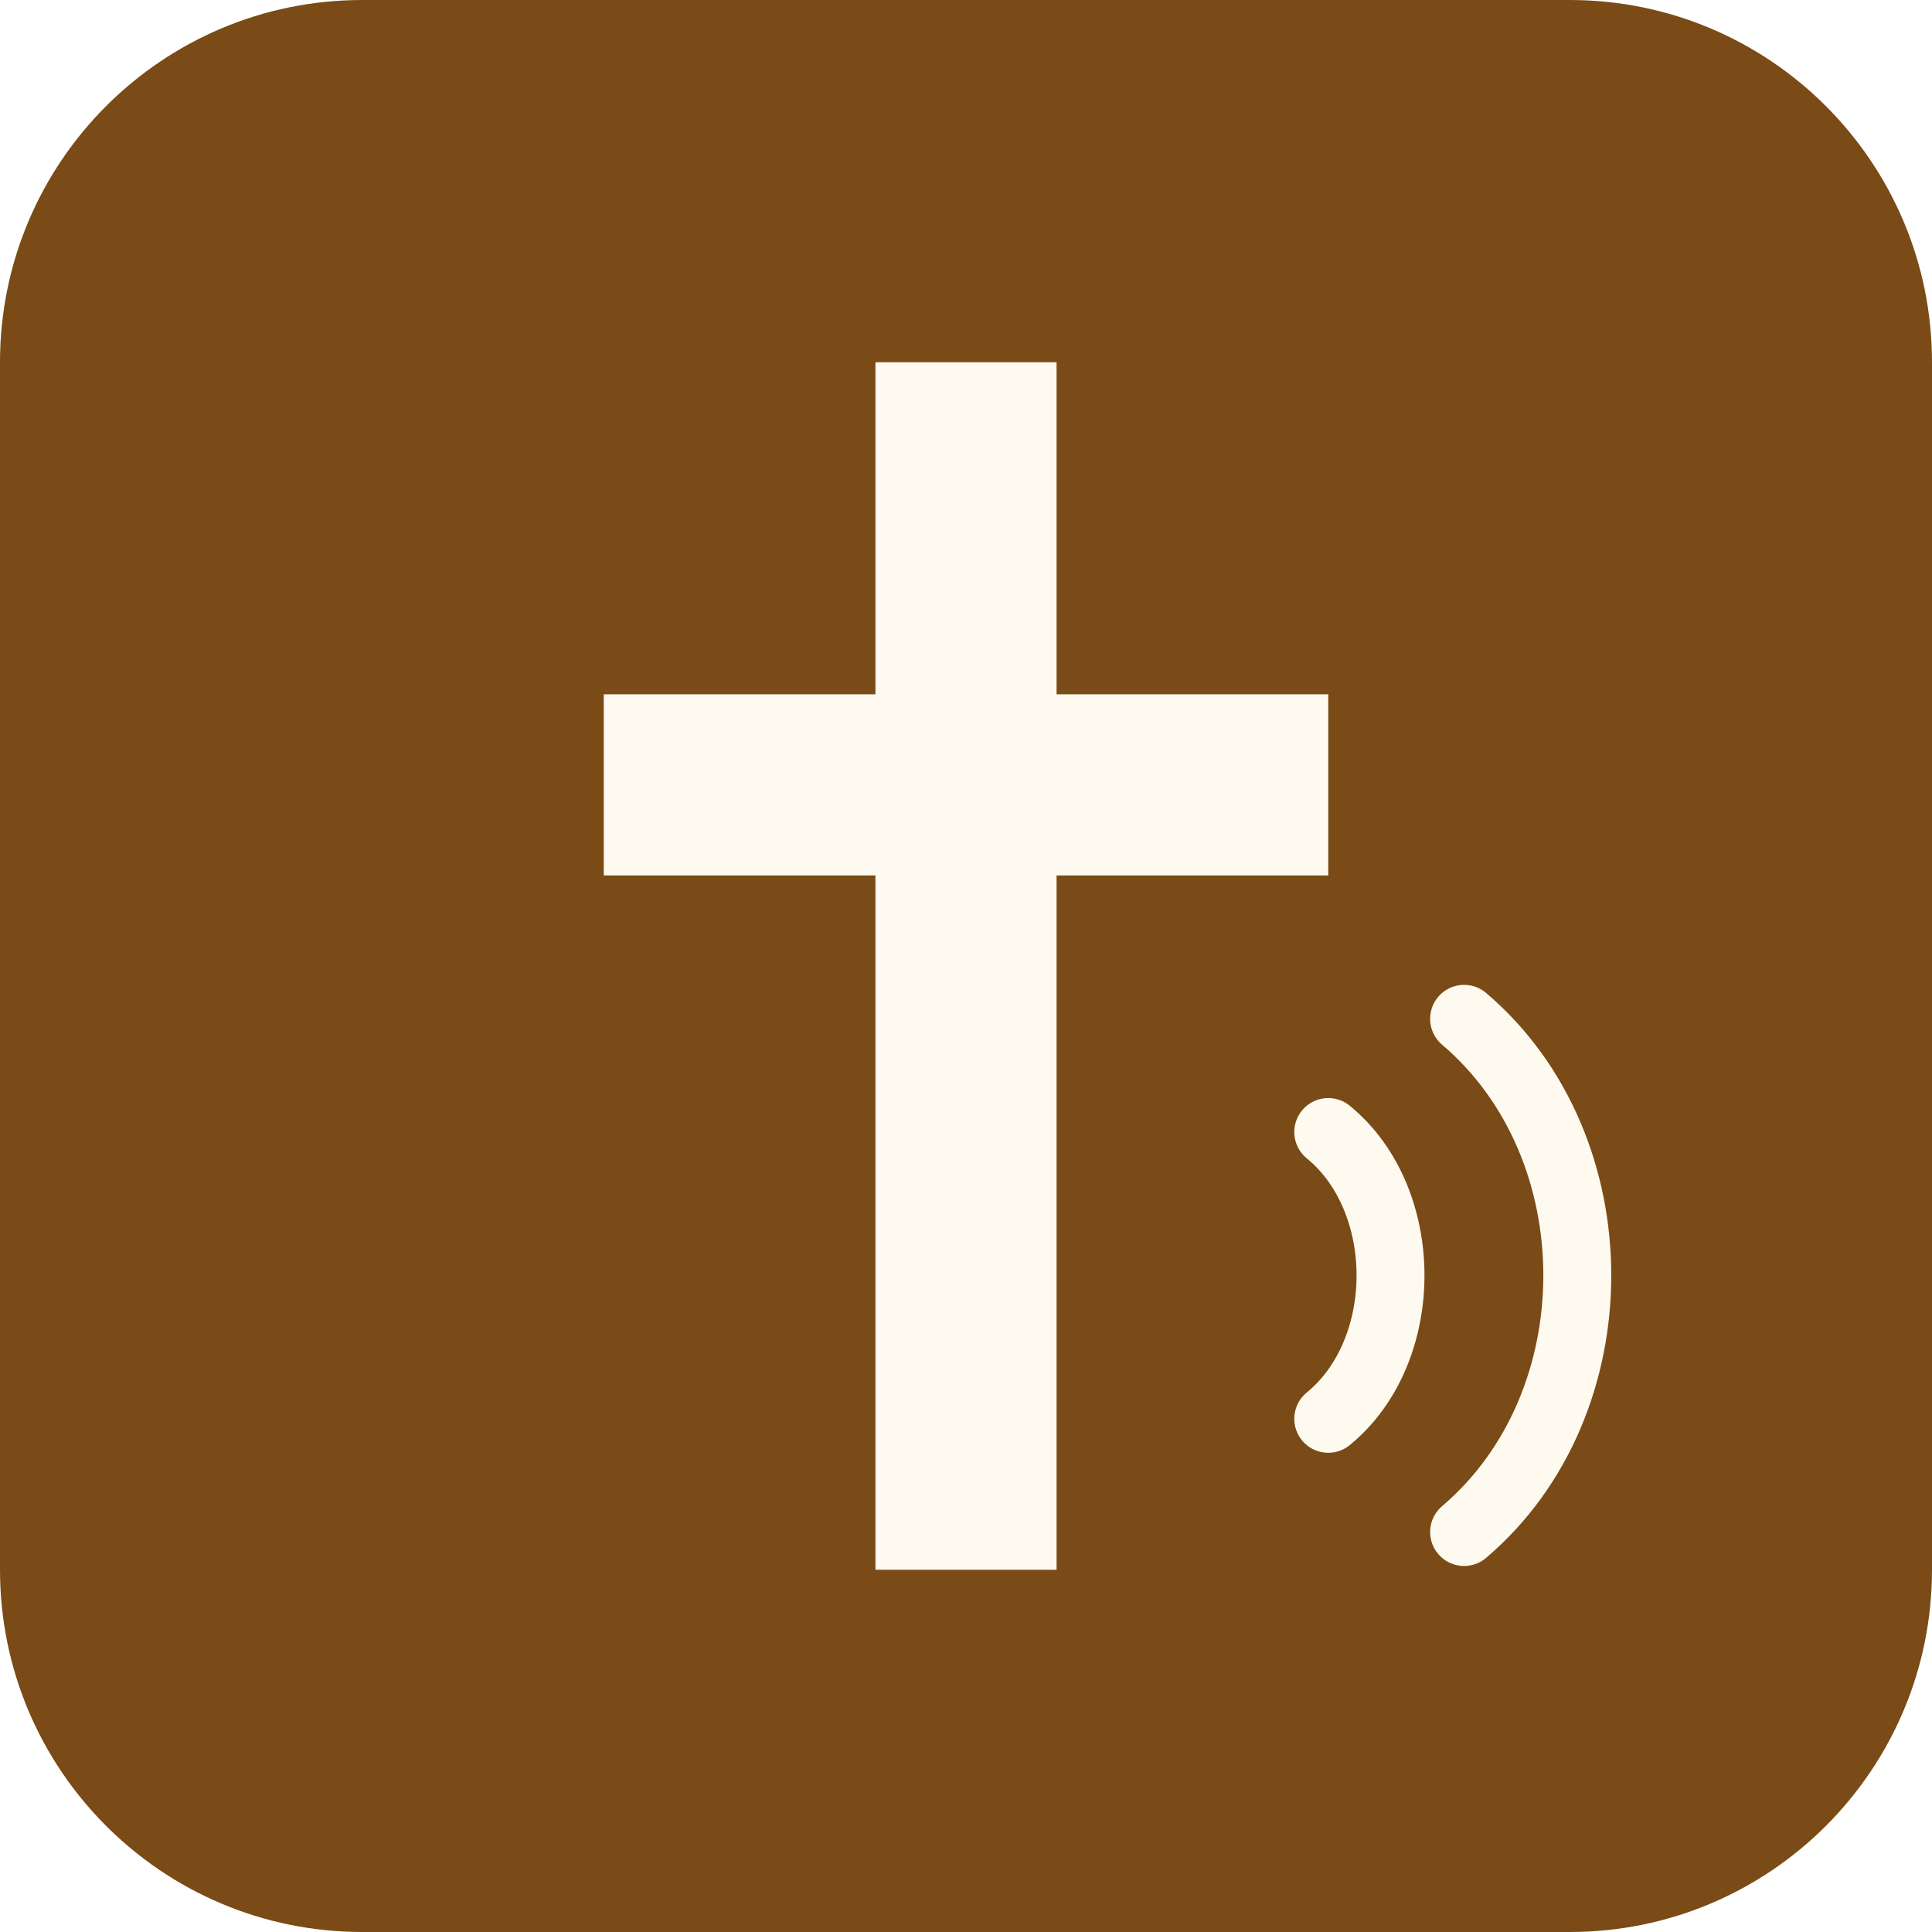
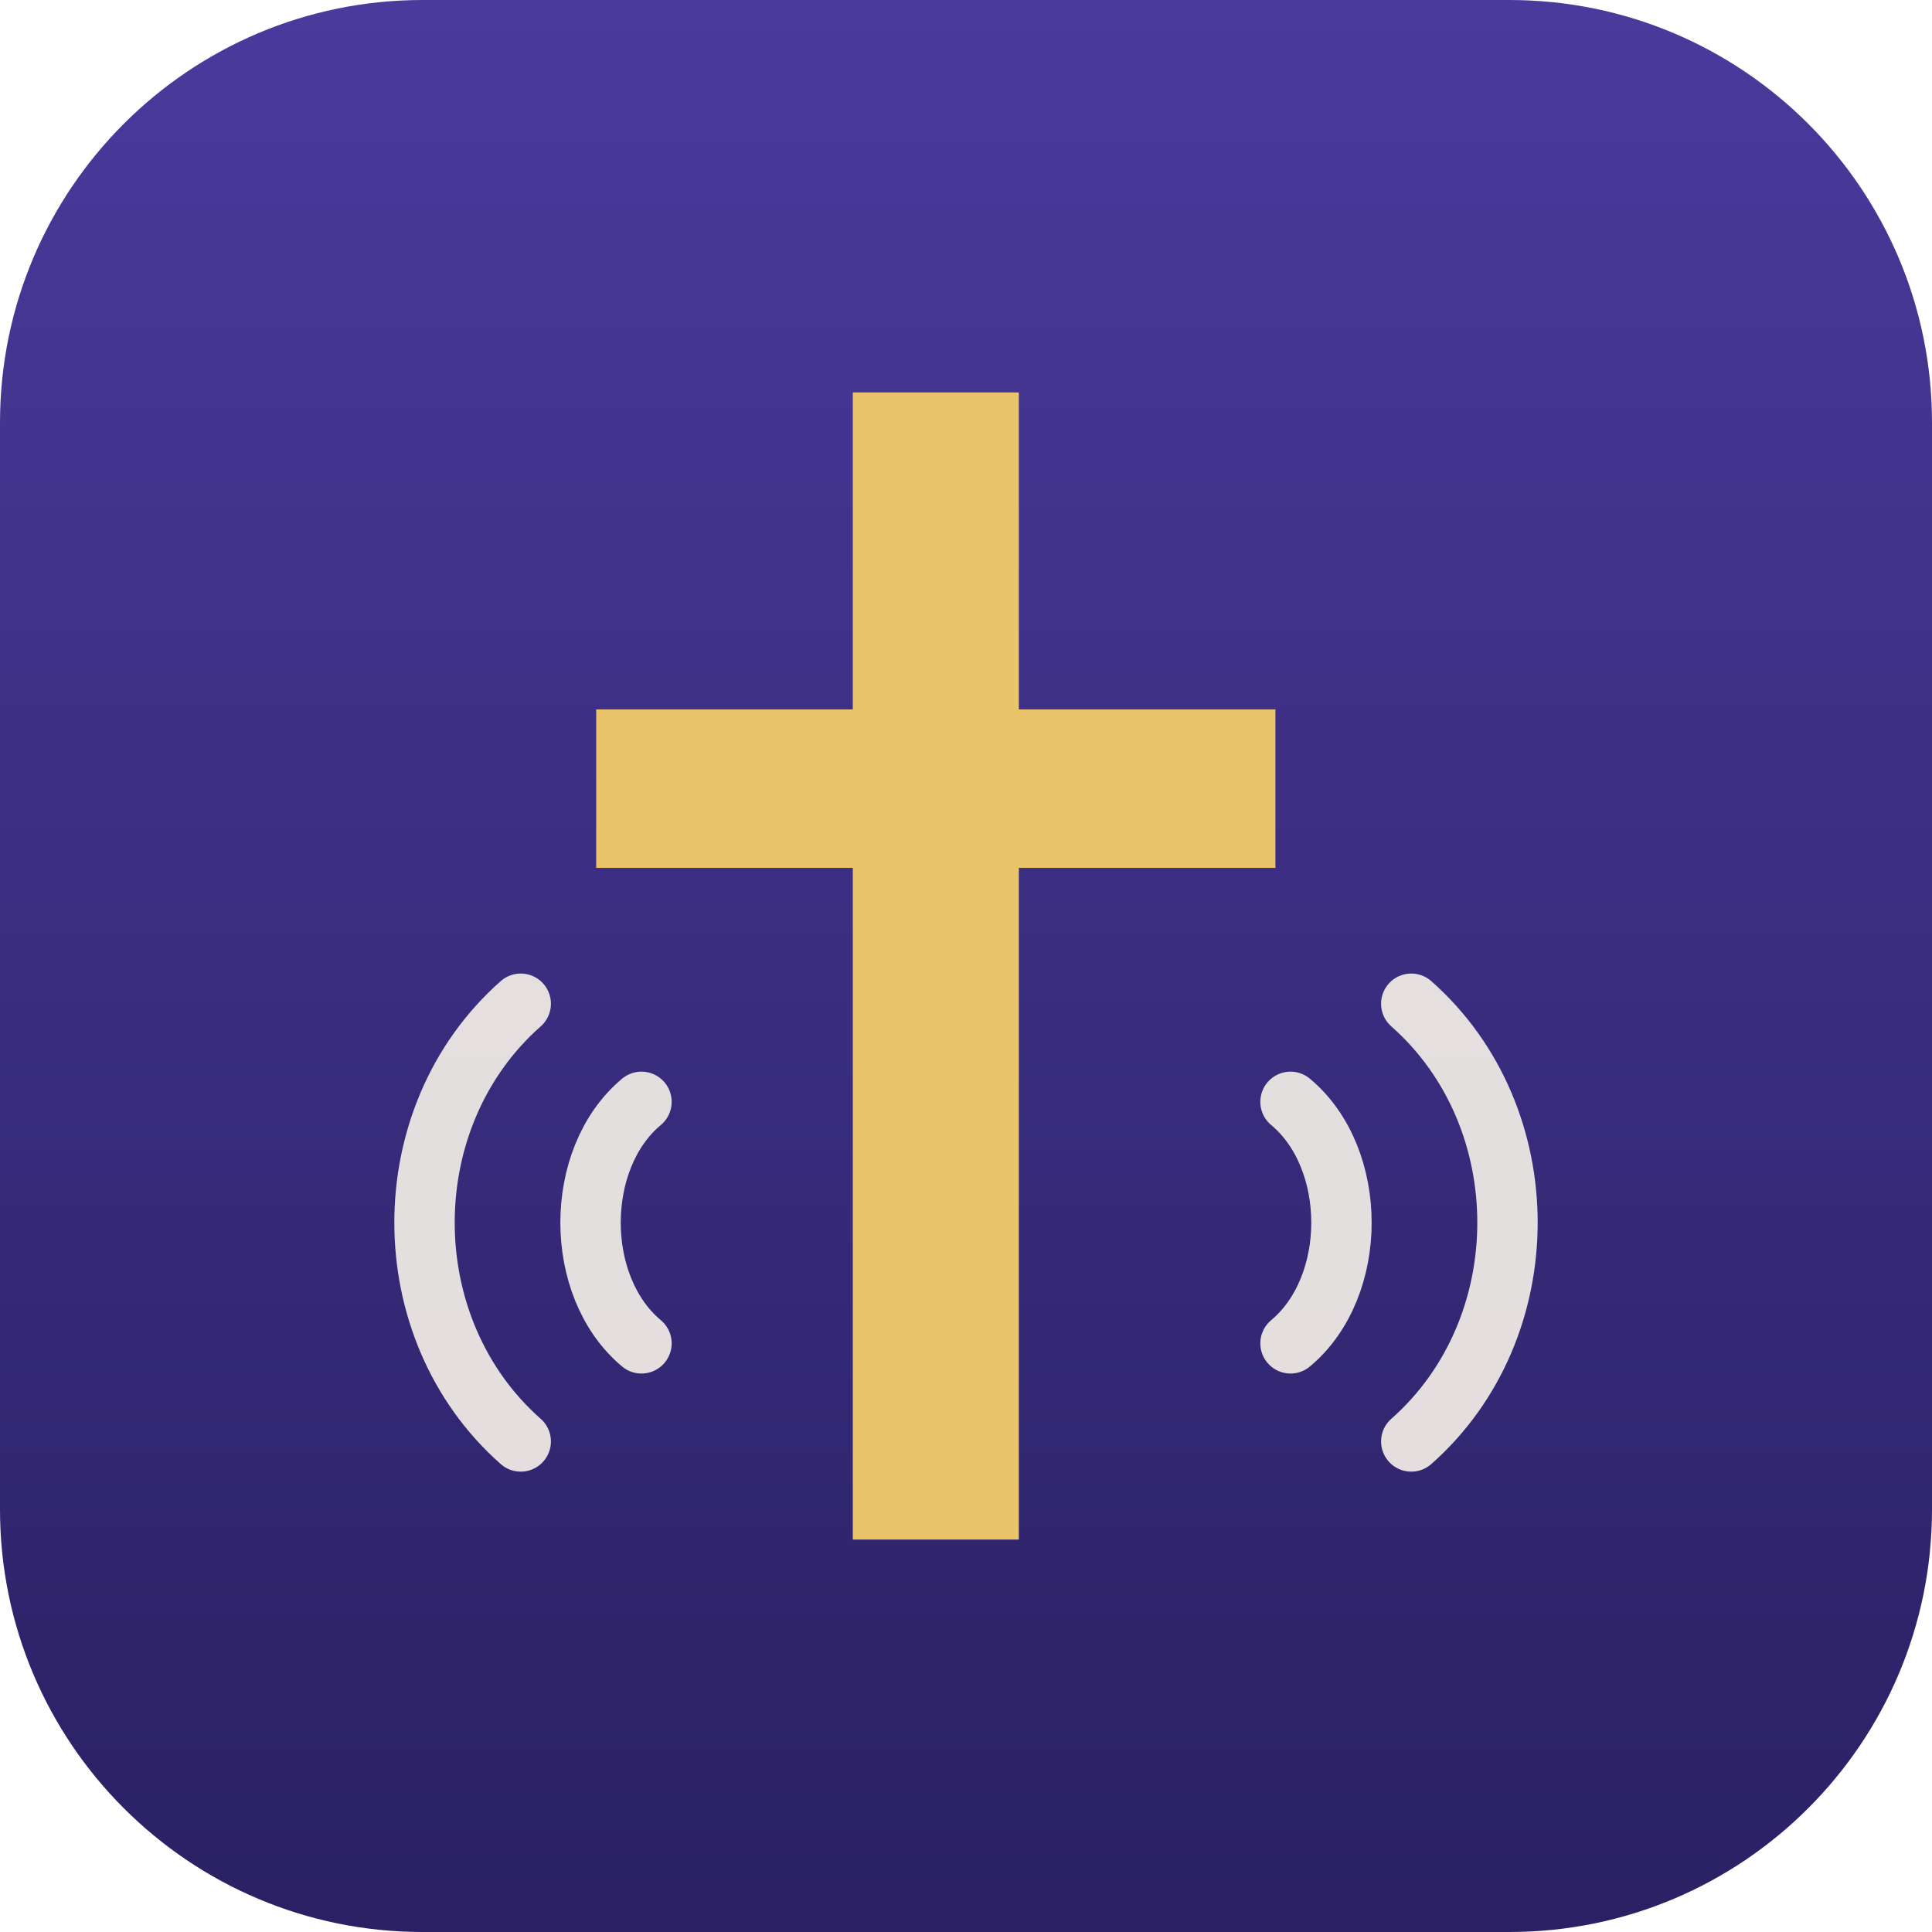
<svg xmlns="http://www.w3.org/2000/svg" viewBox="0 0 512 512">
-   <rect width="512" height="512" rx="96" fill="#7a4b16" />
-   <path d="M232 96h48v88h72v48h-72v184h-48V232h-72v-48h72z" fill="#fffaf0" />
-   <path d="M352 300c22 18 22 58 0 76M388 270c40 34 40 102 0 136" stroke="#fffaf0" stroke-width="18" fill="none" stroke-linecap="round" />
+   <defs>
+     <linearGradient id="g" x1="0" y1="0" x2="0" y2="1">
+       <stop offset="0" stop-color="#4a3a9c" />
+       <stop offset="1" stop-color="#2a2063" />
+     </linearGradient>
+   </defs>
+   <rect width="512" height="512" rx="112" fill="url(#g)" />
+   <path d="M226 104h44v84h68v42h-68v178h-44V230h-68v-42h68z" fill="#e9c46a" />
+   <path d="M342 292c18 15 18 49 0 64M374 266c34 30 34 86 0 116" stroke="#f7f3ea" stroke-width="16" fill="none" stroke-linecap="round" opacity=".9" />
+   <path d="M170 292c-18 15-18 49 0 64M138 266c-34 30-34 86 0 116" stroke="#f7f3ea" stroke-width="16" fill="none" stroke-linecap="round" opacity=".9" />
</svg>
